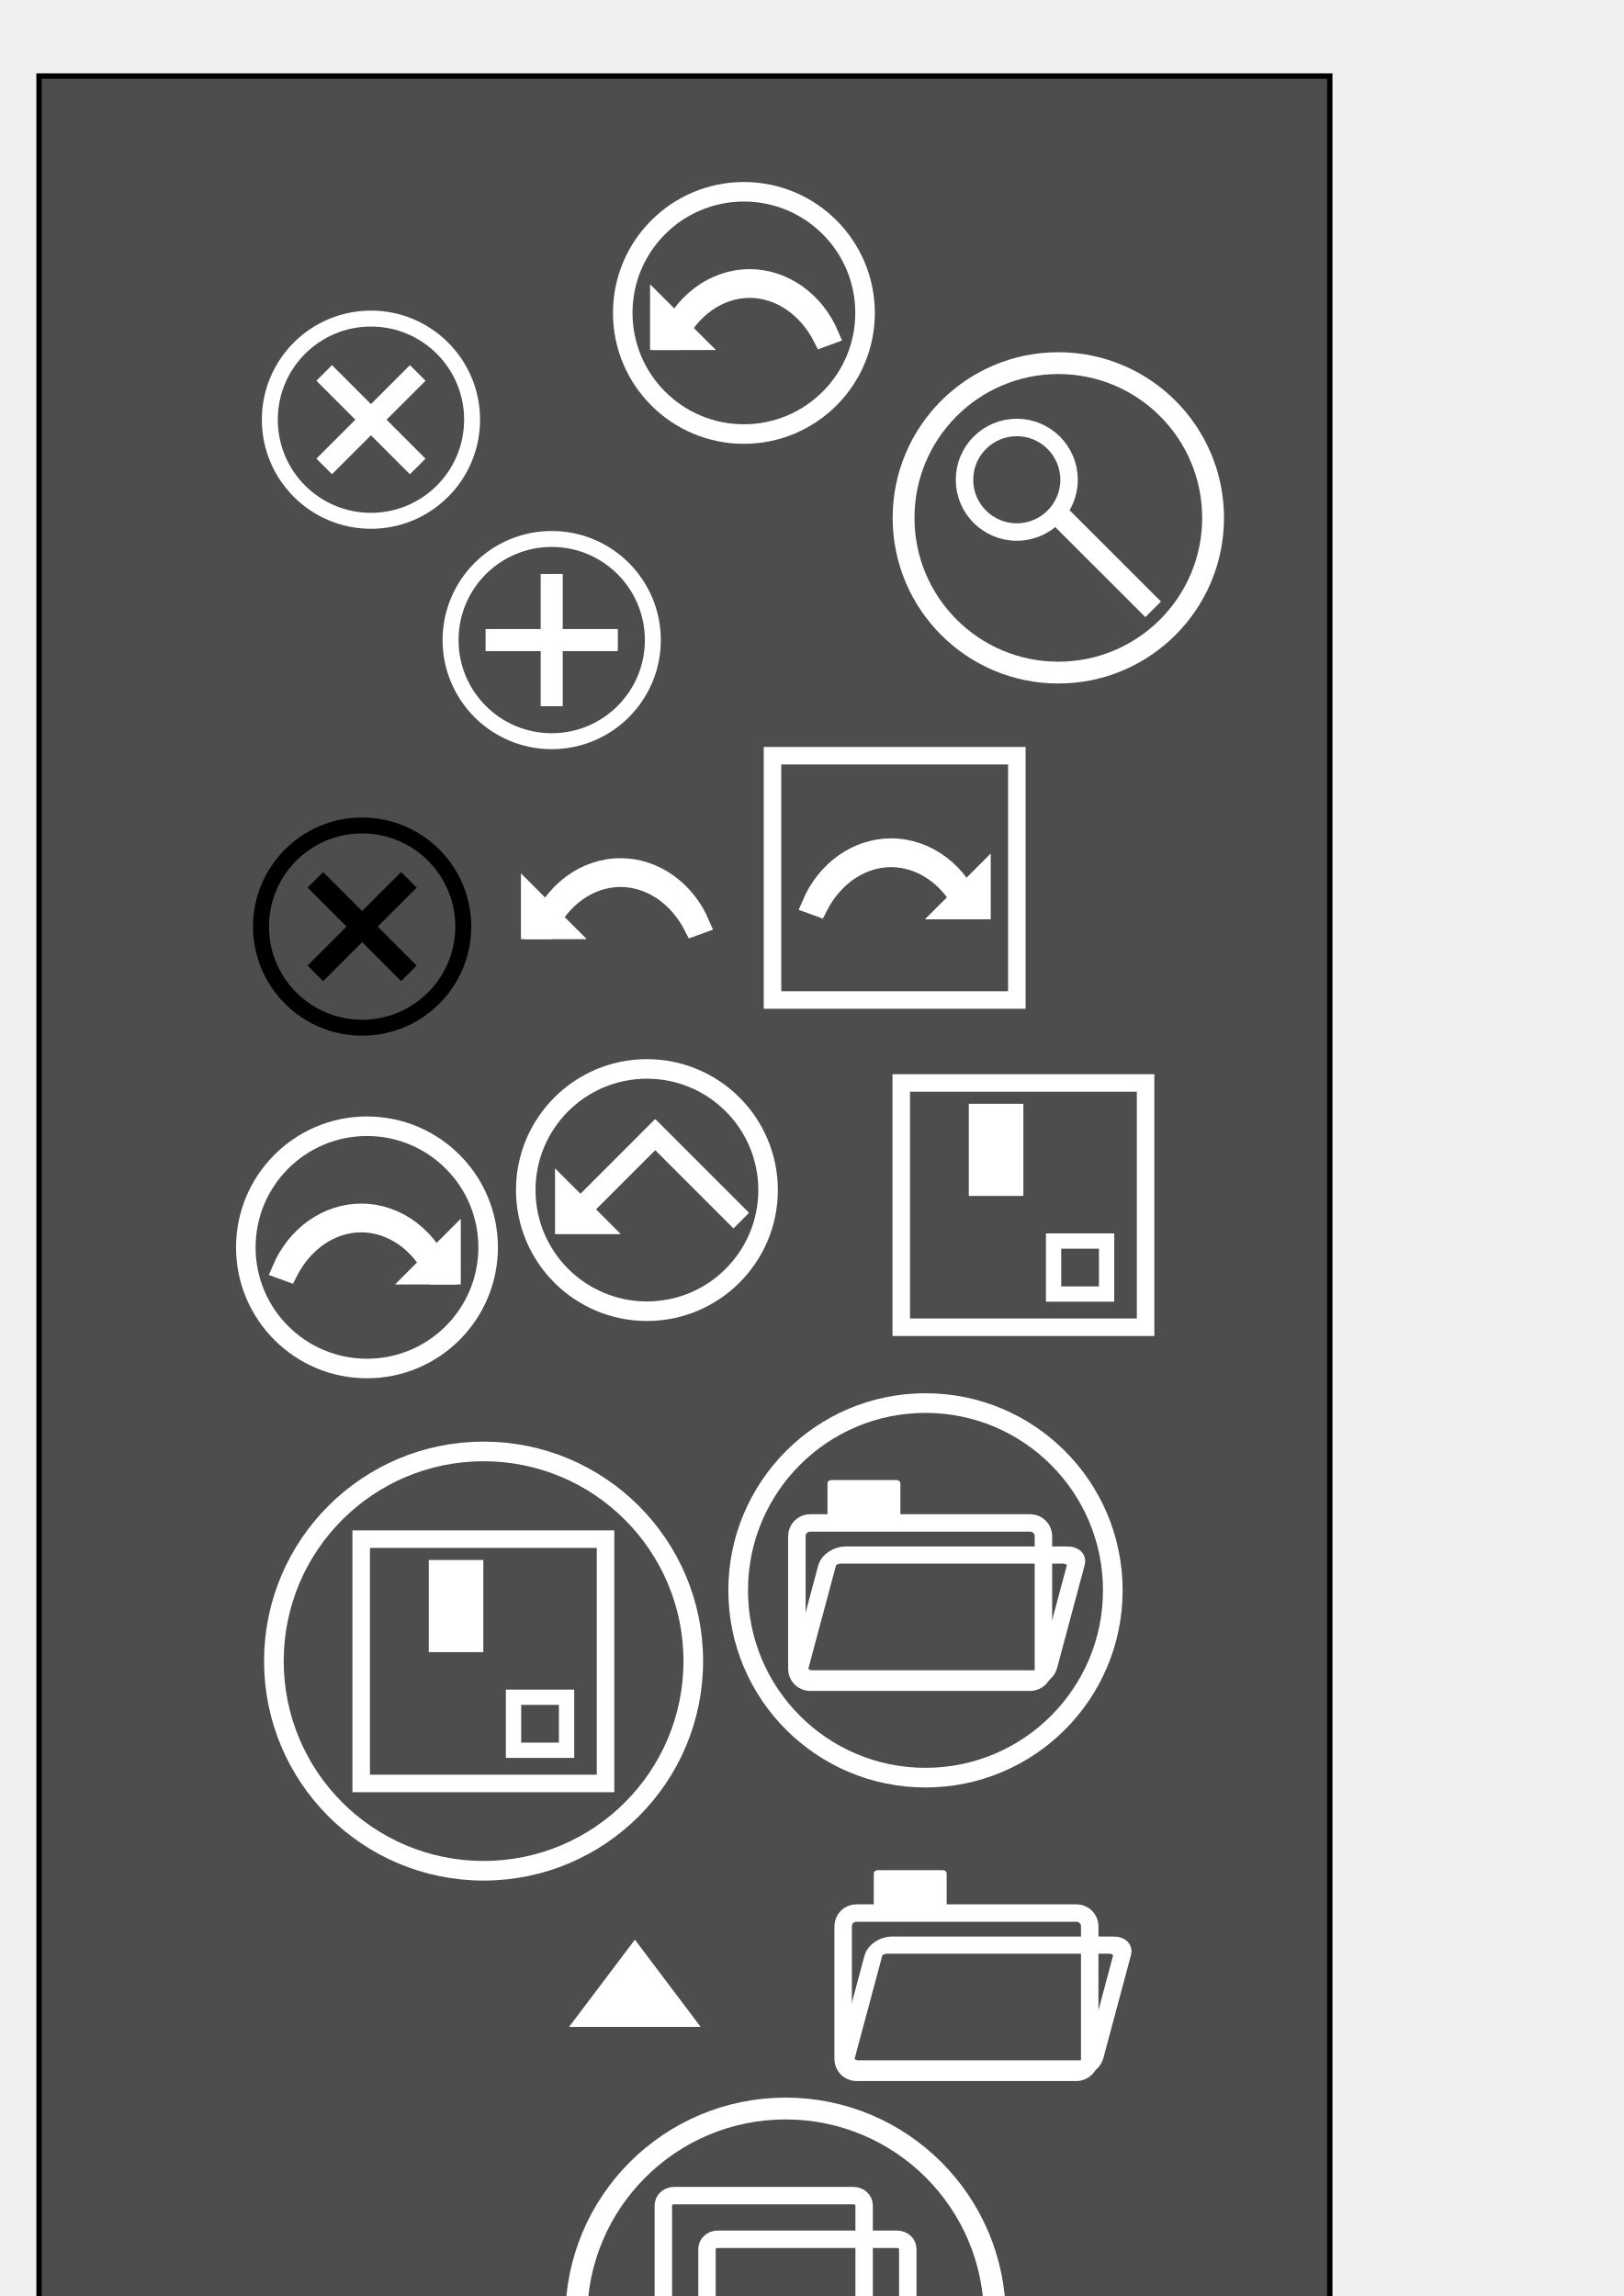
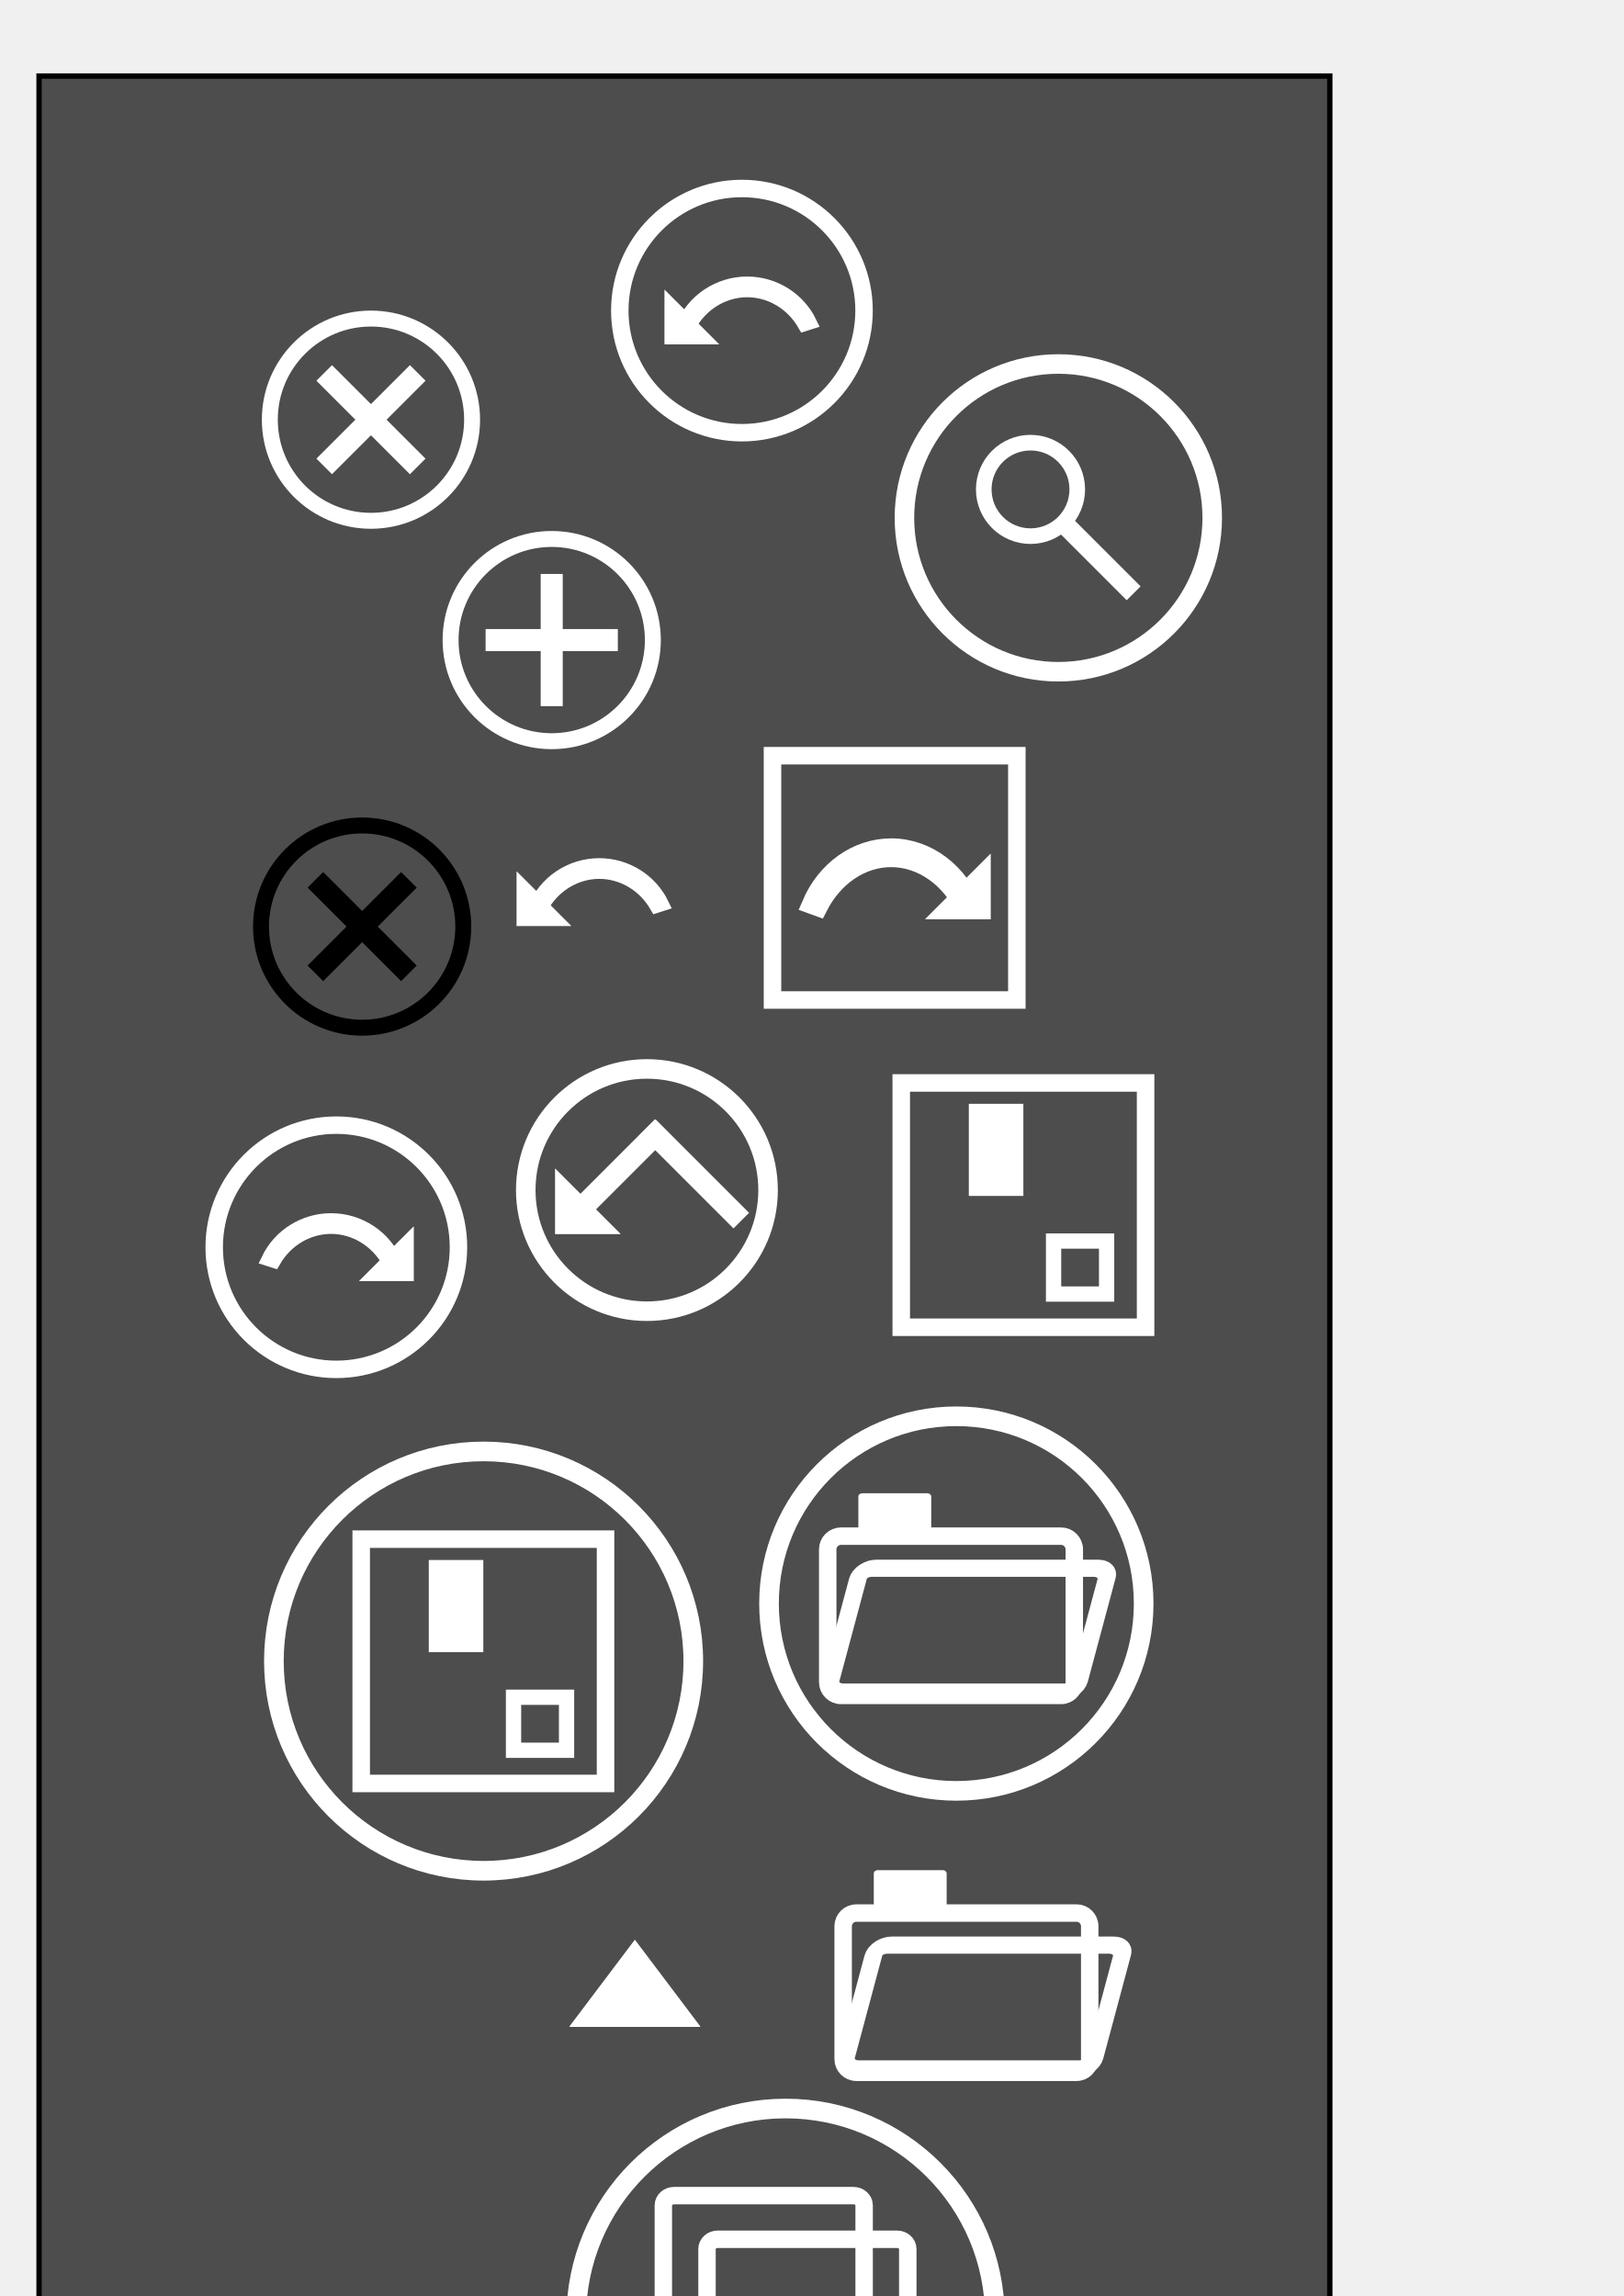
- <svg xmlns="http://www.w3.org/2000/svg" width="210mm" height="297mm" id="svg2" version="1.1" viewBox="0 0 744.094 1052.362">
-   <defs id="defs4" />
+ <svg xmlns="http://www.w3.org/2000/svg" xmlns:xlink="http://www.w3.org/1999/xlink" width="210mm" height="297mm" id="svg2" version="1.1" viewBox="0 0 744.094 1052.362">
+   <defs id="defs4">
+     <linearGradient id="linearGradient4245">
+       <stop style="stop-color:#0000ff;stop-opacity:1;" offset="0" id="stop4247" />
+       <stop style="stop-color:#ffffff;stop-opacity:0.524" offset="1" id="stop4249" />
+     </linearGradient>
+     <linearGradient xlink:href="#linearGradient4245" id="linearGradient4251" x1="439.508" y1="1531.799" x2="438.492" y2="1453.007" gradientUnits="userSpaceOnUse" />
+   </defs>
  <g id="layer1">
    <rect style="opacity:1;fill:#4d4d4d;fill-rule:evenodd;stroke:#000000;stroke-width:2.45px;stroke-linecap:butt;stroke-linejoin:miter;stroke-opacity:1" id="rect4137" width="591.51" height="1591.561" x="17.897" y="34.853" />
    <circle style="fill:none;stroke:#ffffff;stroke-width:7.305;stroke-miterlimit:4;stroke-dasharray:none;stroke-opacity:1" id="path4139" cx="170" cy="192.362" r="46.347" />
    <g id="g4160" transform="translate(-135,14.99999)">
      <rect transform="matrix(0.7071068,-0.7071068,0.7071068,0.7071068,0,0)" y="310.777" x="85.203" height="60.609" width="10.102" id="rect4141-7" style="fill:#ffffff;fill-opacity:1;stroke:none;stroke-width:5;stroke-miterlimit:4;stroke-dasharray:none;stroke-opacity:1" />
      <rect transform="matrix(0.7071068,0.7071068,-0.7071068,0.7071068,0,0)" style="fill:#ffffff;fill-opacity:1;stroke:none;stroke-width:5;stroke-miterlimit:4;stroke-dasharray:none;stroke-opacity:1" id="rect4158" width="10.102" height="60.609" x="336.031" y="-120.558" />
    </g>
    <circle r="46.347" cy="424.697" cx="165.959" id="circle4164" style="fill:none;stroke:#000000;stroke-width:7.305;stroke-miterlimit:4;stroke-dasharray:none;stroke-opacity:1" />
    <g transform="translate(-139.0406,247.3351)" id="g4166" style="fill:#000000;fill-opacity:1">
      <rect style="fill:#000000;fill-opacity:1;stroke:none;stroke-width:5;stroke-miterlimit:4;stroke-dasharray:none;stroke-opacity:1" id="rect4168" width="10.102" height="60.609" x="85.203" y="310.777" transform="matrix(0.7071068,-0.7071068,0.7071068,0.7071068,0,0)" />
      <rect y="-120.558" x="336.031" height="60.609" width="10.102" id="rect4170" style="fill:#000000;fill-opacity:1;stroke:none;stroke-width:5;stroke-miterlimit:4;stroke-dasharray:none;stroke-opacity:1" transform="matrix(0.7071068,0.7071068,-0.7071068,0.7071068,0,0)" />
    </g>
    <path style="opacity:1;fill:#ffffff;fill-opacity:1;stroke:none;stroke-width:5.746;stroke-miterlimit:4;stroke-dasharray:none;stroke-opacity:1" d="m 284.351,565.509 -29.832,-29.832 -0.168,0 0,30 30,0 0,-0.168 z" id="rect4169" />
    <rect transform="matrix(0.7071068,-0.7071068,0.7071068,0.7071068,0,0)" y="575.196" x="-160.443" height="60.609" width="10.102" id="rect4163" style="fill:#ffffff;fill-opacity:1;stroke:none;stroke-width:5;stroke-miterlimit:4;stroke-dasharray:none;stroke-opacity:1" />
    <rect transform="matrix(0.7071068,0.7071068,-0.7071068,0.7071068,0,0)" style="fill:#ffffff;fill-opacity:1;stroke:none;stroke-width:5;stroke-miterlimit:4;stroke-dasharray:none;stroke-opacity:1" id="rect4165" width="10.102" height="60.609" x="574.993" y="150.544" />
-     <g id="g4247" transform="translate(-9.091373,6.060915)">
-       <circle r="55.523" cy="137.362" cx="350" id="path4139-0" style="fill:none;stroke:#ffffff;stroke-width:8.955;stroke-miterlimit:4;stroke-dasharray:none;stroke-opacity:1" d="M 405.523,137.362 A 55.523,55.523 0 0 1 350,192.885 55.523,55.523 0 0 1 294.477,137.362 55.523,55.523 0 0 1 350,81.84 a 55.523,55.523 0 0 1 55.523,55.523 z" />
-       <g transform="matrix(0.9995876,0,0,0.9989765,-44.18068,-77.66149)" id="g4206">
-         <path style="opacity:1;fill:none;fill-opacity:1;stroke:#ffffff;stroke-width:8.441;stroke-miterlimit:4;stroke-dasharray:none;stroke-opacity:1" d="m 396.988,199.377 a 40.806,45.857 0 0 0 -37.799,28.664 l 3.783,0 a 39.139,46.982 0 0 1 34.016,-23.924 39.139,46.982 0 0 1 33.359,22.58 l 3.383,-1.232 a 40.806,45.857 0 0 0 -36.742,-26.088 z" transform="translate(-1.2356376e-5,0)" id="path4174" />
-         <path id="path4183" d="m 381.326,232.093 -29.832,-29.832 -0.168,0 0,30 30,0 0,-0.168 z" style="opacity:1;fill:#ffffff;fill-opacity:1;stroke:none;stroke-width:5.746;stroke-miterlimit:4;stroke-dasharray:none;stroke-opacity:1" />
-       </g>
-     </g>
    <g id="g4210" transform="matrix(-1,0,0,1,805.3549,189.1008)">
      <path style="opacity:1;fill:none;fill-opacity:1;stroke:#ffffff;stroke-width:8.441;stroke-miterlimit:4;stroke-dasharray:none;stroke-opacity:1" d="m 396.988,199.377 a 40.806,45.857 0 0 0 -37.799,28.664 l 3.783,0 a 39.139,46.982 0 0 1 34.016,-23.924 39.139,46.982 0 0 1 33.359,22.58 l 3.383,-1.232 a 40.806,45.857 0 0 0 -36.742,-26.088 z" transform="translate(-1.2356376e-5,0)" id="path4212" />
      <path id="path4214" d="m 381.326,232.093 -29.832,-29.832 -0.168,0 0,30 30,0 0,-0.168 z" style="opacity:1;fill:#ffffff;fill-opacity:1;stroke:none;stroke-width:5.746;stroke-miterlimit:4;stroke-dasharray:none;stroke-opacity:1" />
    </g>
    <rect style="opacity:1;fill:none;fill-opacity:1;stroke:#ffffff;stroke-width:8.025;stroke-miterlimit:4;stroke-dasharray:none;stroke-opacity:1" id="rect4216" width="111.975" height="111.975" x="354.012" y="346.375" />
    <circle r="55.523" cy="545.464" cx="296.462" id="circle4218" style="fill:none;stroke:#ffffff;stroke-width:8.955;stroke-miterlimit:4;stroke-dasharray:none;stroke-opacity:1" />
    <rect y="705.466" x="165.525" height="111.975" width="111.975" id="rect4225" style="opacity:1;fill:none;fill-opacity:1;stroke:#ffffff;stroke-width:8.025;stroke-miterlimit:4;stroke-dasharray:none;stroke-opacity:1" />
    <rect style="opacity:1;fill:#ffffff;fill-opacity:1;stroke:#ffffff;stroke-width:7.377;stroke-miterlimit:4;stroke-dasharray:none;stroke-opacity:1" id="rect4227" width="17.623" height="34.854" x="200.18" y="718.709" />
    <rect style="opacity:1;fill:none;fill-opacity:1;stroke:#ffffff;stroke-width:7;stroke-miterlimit:4;stroke-dasharray:none;stroke-opacity:1" id="rect4229" width="24.301" height="24.301" x="235.334" y="777.926" />
    <circle style="fill:none;stroke:#ffffff;stroke-width:9;stroke-miterlimit:4;stroke-dasharray:none;stroke-opacity:1" id="circle4231" cx="221.611" cy="761.355" r="96.098" />
-     <g id="g4306">
+     <g id="g4306" transform="translate(14.14214,6.060915)">
      <rect rx="6.061" ry="6.061" y="698.032" x="365.178" height="72.995" width="112.995" id="rect4296" style="opacity:1;fill:none;fill-opacity:1;stroke:#ffffff;stroke-width:8;stroke-miterlimit:4;stroke-dasharray:none;stroke-opacity:1" />
      <rect style="opacity:1;fill:#ffffff;fill-opacity:1;stroke:none;stroke-width:1.734;stroke-miterlimit:4;stroke-dasharray:none;stroke-opacity:1" id="rect4300" width="33.398" height="18" x="379.217" y="678.378" ry="1.495" rx="1.791" />
      <rect transform="matrix(1,0,-0.2588181,0.9659261,0,0)" style="opacity:1;fill:none;fill-opacity:1;stroke:#ffffff;stroke-width:8.14;stroke-miterlimit:4;stroke-dasharray:none;stroke-opacity:1" id="rect4302" width="113.913" height="58.742" x="571.299" y="737.889" ry="4.877" rx="6.11" />
    </g>
-     <circle style="fill:none;stroke:#ffffff;stroke-width:9;stroke-miterlimit:4;stroke-dasharray:none;stroke-opacity:1" id="circle4304" cx="424.12" cy="728.933" r="85.844" />
+     <circle style="fill:none;stroke:#ffffff;stroke-width:9;stroke-miterlimit:4;stroke-dasharray:none;stroke-opacity:1" id="circle4304" cx="438.262" cy="734.993" r="85.844" />
    <g id="g4311" transform="translate(21.2132,178.797)">
      <rect style="opacity:1;fill:none;fill-opacity:1;stroke:#ffffff;stroke-width:8;stroke-miterlimit:4;stroke-dasharray:none;stroke-opacity:1" id="rect4313" width="112.995" height="72.995" x="365.178" y="698.032" ry="6.061" rx="6.061" />
      <rect rx="1.791" ry="1.495" y="678.378" x="379.217" height="18" width="33.398" id="rect4315" style="opacity:1;fill:#ffffff;fill-opacity:1;stroke:none;stroke-width:1.734;stroke-miterlimit:4;stroke-dasharray:none;stroke-opacity:1" />
      <rect rx="6.11" ry="4.877" y="737.889" x="571.299" height="58.742" width="113.913" id="rect4317" style="opacity:1;fill:none;fill-opacity:1;stroke:#ffffff;stroke-width:8.14;stroke-miterlimit:4;stroke-dasharray:none;stroke-opacity:1" transform="matrix(1,0,-0.2588181,0.9659261,0,0)" />
    </g>
    <rect style="opacity:1;fill:none;fill-opacity:1;stroke:#ffffff;stroke-width:7.989;stroke-miterlimit:4;stroke-dasharray:none;stroke-opacity:1" id="rect4319" width="92.011" height="92.011" x="158.994" y="1381.357" ry="4.473" rx="4.907" />
    <g transform="matrix(0.7,-0.7,0.7,0.7,-132.6535,1516.708)" id="g4327">
      <rect style="fill:#ffffff;fill-opacity:1;stroke:none;stroke-width:5;stroke-miterlimit:4;stroke-dasharray:none;stroke-opacity:1" id="rect4329" width="10.102" height="60.609" x="85.203" y="310.777" transform="matrix(0.7071068,-0.7071068,0.7071068,0.7071068,0,0)" />
      <rect y="-120.558" x="336.031" height="60.609" width="10.102" id="rect4331" style="fill:#ffffff;fill-opacity:1;stroke:none;stroke-width:5;stroke-miterlimit:4;stroke-dasharray:none;stroke-opacity:1" transform="matrix(0.7071068,0.7071068,-0.7071068,0.7071068,0,0)" />
    </g>
    <rect rx="4.907" ry="4.473" y="1026.357" x="323.995" height="92.011" width="92.011" id="rect4333" style="opacity:1;fill:none;fill-opacity:1;stroke:#ffffff;stroke-width:7.989;stroke-miterlimit:4;stroke-dasharray:none;stroke-opacity:1" />
    <rect style="opacity:1;fill:none;fill-opacity:1;stroke:#ffffff;stroke-width:7.989;stroke-miterlimit:4;stroke-dasharray:none;stroke-opacity:1" id="rect4335" width="92.011" height="92.011" x="303.995" y="1006.357" ry="4.473" rx="4.907" />
    <rect style="opacity:1;fill:none;fill-opacity:1;stroke:#ffffff;stroke-width:7.989;stroke-miterlimit:4;stroke-dasharray:none;stroke-opacity:1" id="rect4337" width="92.011" height="92.011" x="168.994" y="1181.357" ry="4.473" rx="4.907" />
    <path id="path4342" d="m 261.109,929.039 59.664,0 0.168,-0.223 -30,-39.777 -30,39.777 0.168,0.223 z" style="opacity:1;fill:#ffffff;fill-opacity:1;stroke:none;stroke-width:5.746;stroke-miterlimit:4;stroke-dasharray:none;stroke-opacity:1" />
    <path style="opacity:1;fill:#ffffff;fill-opacity:1;stroke:none;stroke-width:5.746;stroke-miterlimit:4;stroke-dasharray:none;stroke-opacity:1" d="m 210.148,1162.165 -24.148,39.724 0.168,0.276 59.666,0 0.166,-0.276 -24.148,-39.724 -11.703,0 z" id="path4344" />
-     <text xml:space="preserve" style="font-style:normal;font-weight:normal;font-size:105.282px;line-height:125%;font-family:sans-serif;letter-spacing:0px;word-spacing:0px;fill:#ffffff;fill-opacity:1;stroke:none;stroke-width:2;stroke-linecap:butt;stroke-linejoin:miter;stroke-miterlimit:4;stroke-dasharray:none;stroke-opacity:1" x="458.334" y="1289.628" id="text4357" transform="scale(1.007582,0.9924748)">
-       <tspan id="tspan4359" x="458.334" y="1289.628">a</tspan>
+     <text xml:space="preserve" style="font-style:normal;font-weight:normal;font-size:86.835px;line-height:125%;font-family:sans-serif;letter-spacing:0px;word-spacing:0px;fill:#ffffff;fill-opacity:1;stroke:none;stroke-width:2;stroke-linecap:butt;stroke-linejoin:miter;stroke-miterlimit:4;stroke-dasharray:none;stroke-opacity:1" x="466.082" y="1267.631" id="text4357" transform="scale(0.9972478,1.00276)">
+       <tspan id="tspan4359" x="466.082" y="1267.631">a</tspan>
    </text>
-     <circle style="fill:none;stroke:#ffffff;stroke-width:8.955;stroke-miterlimit:4;stroke-dasharray:none;stroke-opacity:1" id="circle4361" cx="492.68" cy="1251.403" r="55.523" />
+     <ellipse style="fill:none;stroke:#ffffff;stroke-width:8.064;stroke-miterlimit:4;stroke-dasharray:none;stroke-opacity:1" id="circle4361" cx="490" cy="1247.362" rx="55.968" ry="55.968" />
    <circle cy="1227.362" cx="215" id="circle4369" style="fill:none;stroke:#ffffff;stroke-width:9;stroke-miterlimit:4;stroke-dasharray:none;stroke-opacity:1" r="80.643" />
    <circle r="80.643" style="fill:none;stroke:#ffffff;stroke-width:9;stroke-miterlimit:4;stroke-dasharray:none;stroke-opacity:1" id="circle4371" cx="205" cy="1427.362" />
-     <circle style="fill:none;stroke:#ffffff;stroke-width:10;stroke-miterlimit:4;stroke-dasharray:none;stroke-opacity:1" id="circle4373" cx="360" cy="1062.362" r="95.932" />
-     <rect rx="4.907" ry="4.473" y="1389.357" x="363.995" height="92.011" width="92.011" id="rect4375" style="opacity:1;fill:#ff0000;fill-opacity:1;stroke:#ffffff;stroke-width:7.989;stroke-miterlimit:4;stroke-dasharray:none;stroke-opacity:1" />
-     <rect style="opacity:1;fill:#ffff00;fill-opacity:1;stroke:#ffffff;stroke-width:7.989;stroke-miterlimit:4;stroke-dasharray:none;stroke-opacity:1" id="rect4377" width="92.011" height="92.011" x="423.995" y="1419.357" ry="4.473" rx="4.907" />
-     <rect rx="4.907" ry="4.473" y="1449.357" x="393.995" height="92.011" width="92.011" id="rect4379" style="opacity:1;fill:#0000ff;fill-opacity:1;stroke:#ffffff;stroke-width:7.989;stroke-miterlimit:4;stroke-dasharray:none;stroke-opacity:1" />
-     <circle cy="1457.362" cx="435" id="circle4381" style="fill:none;stroke:#ffffff;stroke-width:11;stroke-miterlimit:4;stroke-dasharray:none;stroke-opacity:1" r="110.976" />
-     <ellipse style="fill:none;stroke:#ffffff;stroke-width:10;stroke-miterlimit:4;stroke-dasharray:none;stroke-opacity:1" id="circle4383" cx="485" cy="237.362" rx="70.92" ry="70.92" />
-     <circle cy="219.893" cx="465.959" id="circle4385" style="fill:none;stroke:#ffffff;stroke-width:8;stroke-miterlimit:4;stroke-dasharray:none;stroke-opacity:1" r="23.959" />
-     <rect style="fill:#ffffff;fill-opacity:1;stroke:none;stroke-width:5;stroke-miterlimit:4;stroke-dasharray:none;stroke-opacity:1" id="rect4387" width="10.102" height="60.609" x="171.13" y="510.549" transform="matrix(0.7071068,-0.7071068,0.7071068,0.7071068,0,0)" />
+     <circle style="fill:none;stroke:#ffffff;stroke-width:9;stroke-miterlimit:4;stroke-dasharray:none;stroke-opacity:1" id="circle4373" cx="360" cy="1062.362" r="95.932" />
+     <rect rx="4.907" ry="4.473" y="1394.357" x="368.995" height="92.011" width="92.011" id="rect4375" style="opacity:1;fill:#ff0000;fill-opacity:1;stroke:#ffffff;stroke-width:7.989;stroke-miterlimit:4;stroke-dasharray:none;stroke-opacity:1" />
+     <rect style="opacity:1;fill:#ffff00;fill-opacity:1;stroke:#ffffff;stroke-width:7.989;stroke-miterlimit:4;stroke-dasharray:none;stroke-opacity:1" id="rect4377" width="92.011" height="92.011" x="416.995" y="1418.357" ry="4.473" rx="4.907" />
+     <rect rx="4.907" ry="4.473" y="1442.357" x="392.995" height="92.011" width="92.011" id="rect4379" style="opacity:1;fill:url(#linearGradient4251);fill-opacity:1;stroke:#ffffff;stroke-width:7.989;stroke-miterlimit:4;stroke-dasharray:none;stroke-opacity:1" />
+     <circle cy="1457.362" cx="435" id="circle4381" style="fill:none;stroke:#ffffff;stroke-width:9;stroke-miterlimit:4;stroke-dasharray:none;stroke-opacity:1" r="110.976" />
+     <g id="g4230">
+       <ellipse ry="70.525" rx="70.525" cy="237.362" cx="485" id="circle4383" style="fill:none;stroke:#ffffff;stroke-width:8.95;stroke-miterlimit:4;stroke-dasharray:none;stroke-opacity:1" />
+       <circle r="21.423" style="fill:none;stroke:#ffffff;stroke-width:7.153;stroke-miterlimit:4;stroke-dasharray:none;stroke-opacity:1" id="circle4385" cx="472.25" cy="224.317" />
+       <rect transform="matrix(0.7071068,-0.7071068,0.7071068,0.7071068,0,0)" y="514.631" x="170.563" height="45" width="9" id="rect4387" style="fill:#ffffff;fill-opacity:1;stroke:none;stroke-width:5;stroke-miterlimit:4;stroke-dasharray:none;stroke-opacity:1" />
+     </g>
    <circle r="46.347" cy="293.377" cx="252.832" id="circle4389" style="fill:none;stroke:#ffffff;stroke-width:7.305;stroke-miterlimit:4;stroke-dasharray:none;stroke-opacity:1" />
    <g transform="matrix(0.7071068,-0.7071068,0.7071068,0.7071068,-88.24905,383.631)" id="g4391" style="stroke-width:7.305;stroke-miterlimit:4;stroke-dasharray:none">
      <rect style="fill:#ffffff;fill-opacity:1;stroke:none;stroke-width:7.305;stroke-miterlimit:4;stroke-dasharray:none;stroke-opacity:1" id="rect4393" width="10.102" height="60.609" x="85.203" y="310.777" transform="matrix(0.7071068,-0.7071068,0.7071068,0.7071068,0,0)" />
      <rect y="-120.558" x="336.031" height="60.609" width="10.102" id="rect4395" style="fill:#ffffff;fill-opacity:1;stroke:none;stroke-width:7.305;stroke-miterlimit:4;stroke-dasharray:none;stroke-opacity:1" transform="matrix(0.7071068,0.7071068,-0.7071068,0.7071068,0,0)" />
    </g>
-     <g transform="matrix(-1,0,0,1,518.1725,434.3656)" id="g4397">
-       <circle style="fill:none;stroke:#ffffff;stroke-width:8.955;stroke-miterlimit:4;stroke-dasharray:none;stroke-opacity:1" id="circle4399" cx="350" cy="137.362" r="55.523" d="M 405.523,137.362 A 55.523,55.523 0 0 1 350,192.885 55.523,55.523 0 0 1 294.477,137.362 55.523,55.523 0 0 1 350,81.84 a 55.523,55.523 0 0 1 55.523,55.523 z" />
-       <g id="g4401" transform="matrix(0.9995876,0,0,0.9989765,-44.18068,-77.66149)">
-         <path id="path4403" transform="translate(-1.2356376e-5,0)" d="m 396.988,199.377 a 40.806,45.857 0 0 0 -37.799,28.664 l 3.783,0 a 39.139,46.982 0 0 1 34.016,-23.924 39.139,46.982 0 0 1 33.359,22.58 l 3.383,-1.232 a 40.806,45.857 0 0 0 -36.742,-26.088 z" style="opacity:1;fill:none;fill-opacity:1;stroke:#ffffff;stroke-width:8.441;stroke-miterlimit:4;stroke-dasharray:none;stroke-opacity:1" />
-         <path style="opacity:1;fill:#ffffff;fill-opacity:1;stroke:none;stroke-width:5.746;stroke-miterlimit:4;stroke-dasharray:none;stroke-opacity:1" d="m 381.326,232.093 -29.832,-29.832 -0.168,0 0,30 30,0 0,-0.168 z" id="path4405" />
-       </g>
-     </g>
-     <g transform="translate(-112.6048,198.1922)" id="g4407">
-       <path id="path4409" transform="translate(-1.2356376e-5,0)" d="m 396.988,199.377 a 40.806,45.857 0 0 0 -37.799,28.664 l 3.783,0 a 39.139,46.982 0 0 1 34.016,-23.924 39.139,46.982 0 0 1 33.359,22.58 l 3.383,-1.232 a 40.806,45.857 0 0 0 -36.742,-26.088 z" style="opacity:1;fill:none;fill-opacity:1;stroke:#ffffff;stroke-width:8.441;stroke-miterlimit:4;stroke-dasharray:none;stroke-opacity:1" />
-       <path style="opacity:1;fill:#ffffff;fill-opacity:1;stroke:none;stroke-width:5.746;stroke-miterlimit:4;stroke-dasharray:none;stroke-opacity:1" d="m 381.326,232.093 -29.832,-29.832 -0.168,0 0,30 30,0 0,-0.168 z" id="path4411" />
-     </g>
+     <path style="opacity:1;fill:none;fill-opacity:1;stroke:#ffffff;stroke-width:6.216;stroke-miterlimit:4;stroke-dasharray:none;stroke-opacity:1" d="m 274.641,396.443 a 32.031,31.683 0 0 0 -29.67,19.804 l 2.97,0 a 30.723,32.46 0 0 1 26.701,-16.529 30.723,32.46 0 0 1 26.186,15.601 l 2.655,-0.851 A 32.031,31.683 0 0 0 274.641,396.443 Z" id="path4409" />
+     <path id="path4411" d="m 261.721,424.313 -24.86,-24.86 -0.14,0 0,25 25,0 0,-0.14 z" style="opacity:1;fill:#ffffff;fill-opacity:1;stroke:none;stroke-width:5.746;stroke-miterlimit:4;stroke-dasharray:none;stroke-opacity:1" />
    <rect style="opacity:1;fill:none;fill-opacity:1;stroke:#ffffff;stroke-width:8.025;stroke-miterlimit:4;stroke-dasharray:none;stroke-opacity:1" id="rect4424" width="111.975" height="111.975" x="413.012" y="496.364" />
    <rect y="509.608" x="447.667" height="34.854" width="17.623" id="rect4426" style="opacity:1;fill:#ffffff;fill-opacity:1;stroke:#ffffff;stroke-width:7.377;stroke-miterlimit:4;stroke-dasharray:none;stroke-opacity:1" />
    <rect y="568.825" x="482.822" height="24.301" width="24.301" id="rect4428" style="opacity:1;fill:none;fill-opacity:1;stroke:#ffffff;stroke-width:7;stroke-miterlimit:4;stroke-dasharray:none;stroke-opacity:1" />
+     <g id="g4224">
+       <circle r="55.968" cy="142.362" cx="340" id="path4139-0" style="fill:none;stroke:#ffffff;stroke-width:8;stroke-miterlimit:4;stroke-dasharray:none;stroke-opacity:1" />
+       <g transform="translate(-15.05329,-120.1185)" id="g4220">
+         <path id="path4216" d="m 357.474,249.971 a 32.031,31.683 0 0 0 -29.67,19.804 l 2.97,0 a 30.723,32.46 0 0 1 26.701,-16.529 30.723,32.46 0 0 1 26.186,15.601 l 2.655,-0.851 a 32.031,31.683 0 0 0 -28.841,-18.024 z" style="opacity:1;fill:none;fill-opacity:1;stroke:#ffffff;stroke-width:6.216;stroke-miterlimit:4;stroke-dasharray:none;stroke-opacity:1" />
+         <path style="opacity:1;fill:#ffffff;fill-opacity:1;stroke:none;stroke-width:5.746;stroke-miterlimit:4;stroke-dasharray:none;stroke-opacity:1" d="m 344.553,277.841 -24.86,-24.86 -0.14,0 0,25 25,0 0,-0.14 z" id="path4218" />
+       </g>
+     </g>
+     <g id="g4235" transform="matrix(-1,0,0,1,494.1319,429.3148)">
+       <circle style="fill:none;stroke:#ffffff;stroke-width:8;stroke-miterlimit:4;stroke-dasharray:none;stroke-opacity:1" id="circle4237" cx="340" cy="142.362" r="55.968" d="m 395.968,142.362 a 55.968,55.968 0 0 1 -55.968,55.968 55.968,55.968 0 0 1 -55.968,-55.968 55.968,55.968 0 0 1 55.968,-55.968 55.968,55.968 0 0 1 55.968,55.968 z" />
+       <g id="g4239" transform="translate(-15.05329,-120.1185)">
+         <path style="opacity:1;fill:none;fill-opacity:1;stroke:#ffffff;stroke-width:6.216;stroke-miterlimit:4;stroke-dasharray:none;stroke-opacity:1" d="m 357.474,249.971 a 32.031,31.683 0 0 0 -29.67,19.804 l 2.97,0 a 30.723,32.46 0 0 1 26.701,-16.529 30.723,32.46 0 0 1 26.186,15.601 l 2.655,-0.851 a 32.031,31.683 0 0 0 -28.841,-18.024 z" id="path4241" />
+         <path id="path4243" d="m 344.553,277.841 -24.86,-24.86 -0.14,0 0,25 25,0 0,-0.14 z" style="opacity:1;fill:#ffffff;fill-opacity:1;stroke:none;stroke-width:5.746;stroke-miterlimit:4;stroke-dasharray:none;stroke-opacity:1" />
+       </g>
+     </g>
+     <rect style="opacity:0.518;fill:#ffffff;fill-opacity:0;stroke:none;stroke-width:8;stroke-miterlimit:4;stroke-dasharray:none;stroke-opacity:1" id="rect4253" width="71.721" height="56.569" x="336.381" y="1205.905" rx="4.907" ry="4.473" />
+     <g id="g4270">
+       <ellipse style="fill:none;stroke:#4d4d4d;stroke-width:8.95;stroke-miterlimit:4;stroke-dasharray:none;stroke-opacity:1" id="ellipse4261" cx="178.924" cy="1730.368" rx="70.525" ry="70.525" />
+       <circle cy="1717.322" cx="166.174" id="circle4263" style="fill:none;stroke:#4d4d4d;stroke-width:7.153;stroke-miterlimit:4;stroke-dasharray:none;stroke-opacity:1" r="21.423" />
+       <rect style="fill:#4d4d4d;fill-opacity:1;stroke:none;stroke-width:5;stroke-miterlimit:4;stroke-dasharray:none;stroke-opacity:1" id="rect4265" width="9" height="45" x="-1101.58" y="1353.916" transform="matrix(0.7071068,-0.7071068,0.7071068,0.7071068,0,0)" />
+     </g>
+     <text transform="scale(0.9972478,1.00276)" id="text4275" y="1744.118" x="356.684" style="font-style:normal;font-weight:normal;font-size:86.835px;line-height:125%;font-family:sans-serif;letter-spacing:0px;word-spacing:0px;fill:#4d4d4d;fill-opacity:1;stroke:none;stroke-width:2;stroke-linecap:butt;stroke-linejoin:miter;stroke-miterlimit:4;stroke-dasharray:none;stroke-opacity:1;" xml:space="preserve">
+       <tspan y="1744.118" x="356.684" id="tspan4277">a</tspan>
+     </text>
+     <ellipse ry="55.968" rx="55.968" cy="1725.164" cx="380.904" id="ellipse4279" style="fill:none;stroke:#4d4d4d;stroke-width:8.064;stroke-miterlimit:4;stroke-dasharray:none;stroke-opacity:1" />
+     <circle r="85.844" cy="1916.872" cx="183.704" id="circle4289" style="fill:none;stroke:#4d4d4d;stroke-width:9;stroke-miterlimit:4;stroke-dasharray:none;stroke-opacity:1;fill-opacity:1" />
+     <g id="g4294">
+       <rect style="opacity:1;fill:none;fill-opacity:1;stroke:#4d4d4d;stroke-width:8;stroke-miterlimit:4;stroke-dasharray:none;stroke-opacity:1" id="rect4283" width="112.995" height="72.995" x="124.762" y="1885.972" ry="6.061" rx="6.061" />
+       <rect rx="1.791" ry="1.495" y="1866.318" x="138.801" height="18" width="33.398" id="rect4285" style="opacity:1;fill:#4d4d4d;fill-opacity:1;stroke:none;stroke-width:1.734;stroke-miterlimit:4;stroke-dasharray:none;stroke-opacity:1" />
+       <rect rx="6.11" ry="4.877" y="1967.734" x="649.189" height="58.742" width="113.913" id="rect4287" style="opacity:1;fill:none;fill-opacity:1;stroke:#4d4d4d;stroke-width:8.14;stroke-miterlimit:4;stroke-dasharray:none;stroke-opacity:1" transform="matrix(1,0,-0.2588181,0.9659261,0,0)" />
+     </g>
+     <circle r="96.098" cy="1917.98" cx="405.459" id="circle4305" style="fill:none;stroke:#4d4d4d;stroke-width:9;stroke-miterlimit:4;stroke-dasharray:none;stroke-opacity:1;fill-opacity:1" />
+     <rect style="opacity:1;fill:none;fill-opacity:1;stroke:#4d4d4d;stroke-width:8.025;stroke-miterlimit:4;stroke-dasharray:none;stroke-opacity:1" id="rect4299" width="111.975" height="111.975" x="349.373" y="1862.091" />
+     <rect y="1875.334" x="384.027" height="34.854" width="17.623" id="rect4301" style="opacity:1;fill:#4d4d4d;fill-opacity:1;stroke:#4d4d4d;stroke-width:7.377;stroke-miterlimit:4;stroke-dasharray:none;stroke-opacity:1" />
+     <rect y="1934.551" x="419.182" height="24.301" width="24.301" id="rect4303" style="opacity:1;fill:none;fill-opacity:1;stroke:#4d4d4d;stroke-width:7;stroke-miterlimit:4;stroke-dasharray:none;stroke-opacity:1" />
  </g>
</svg>
